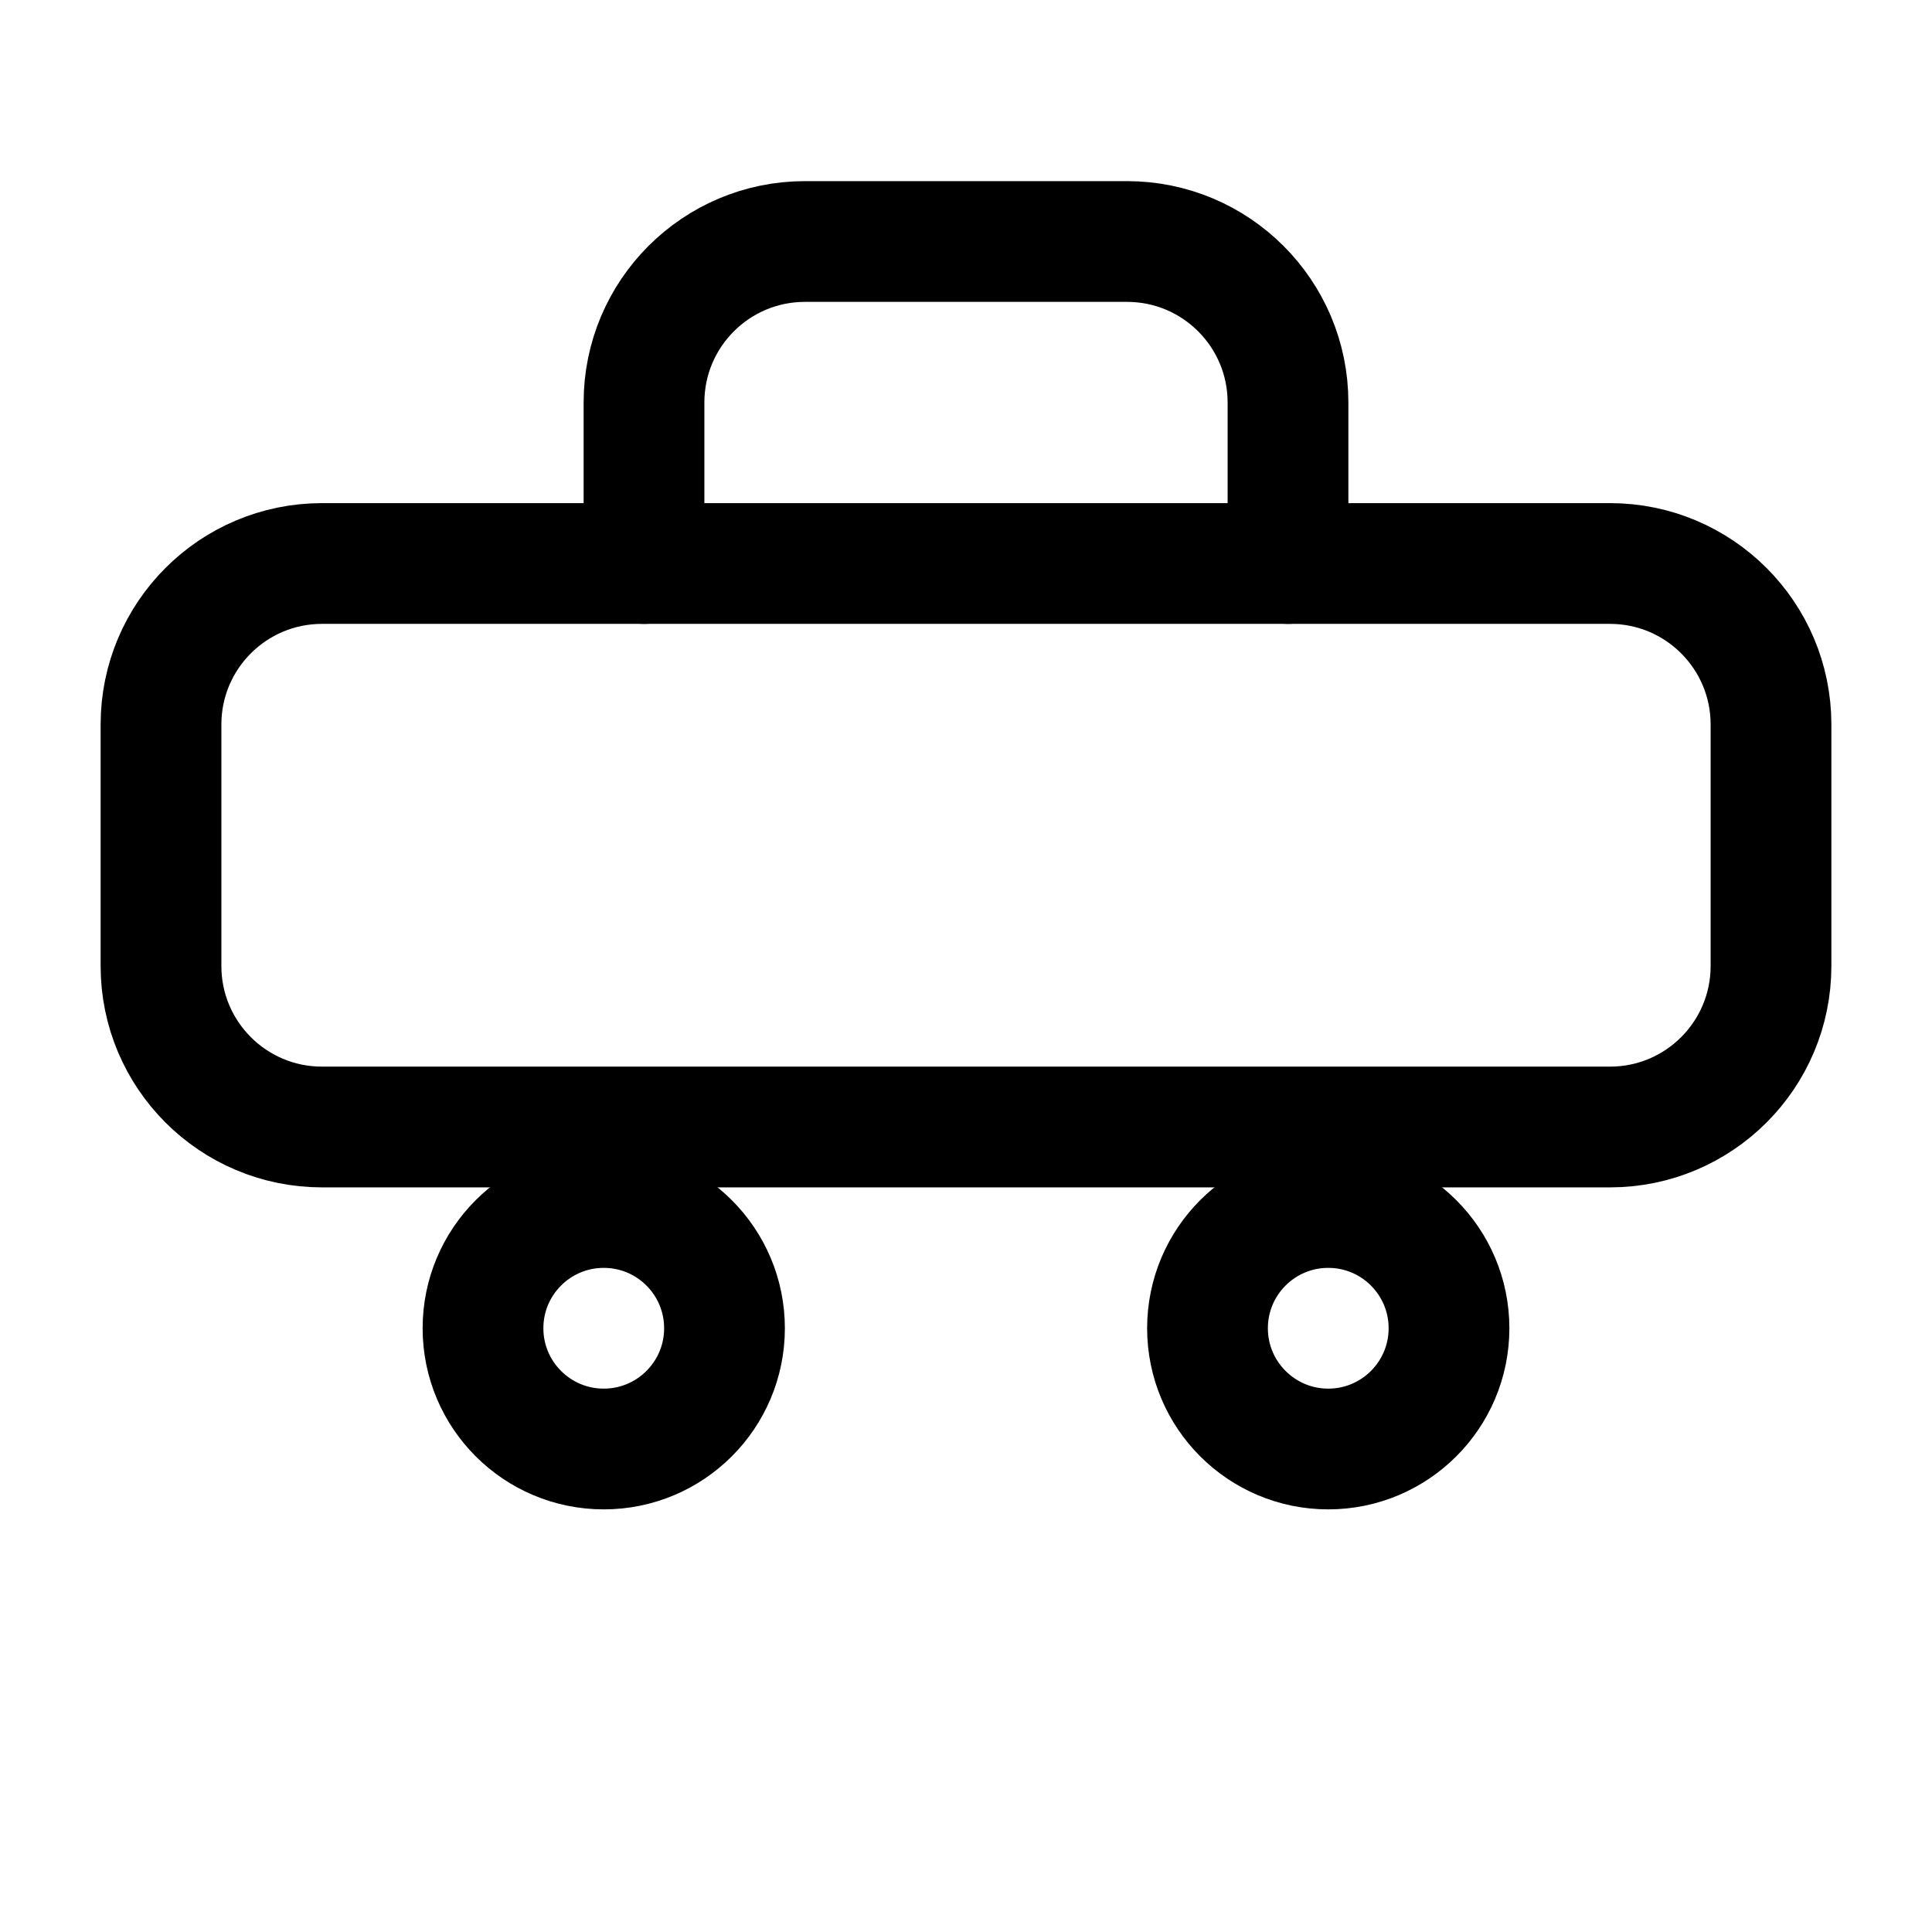
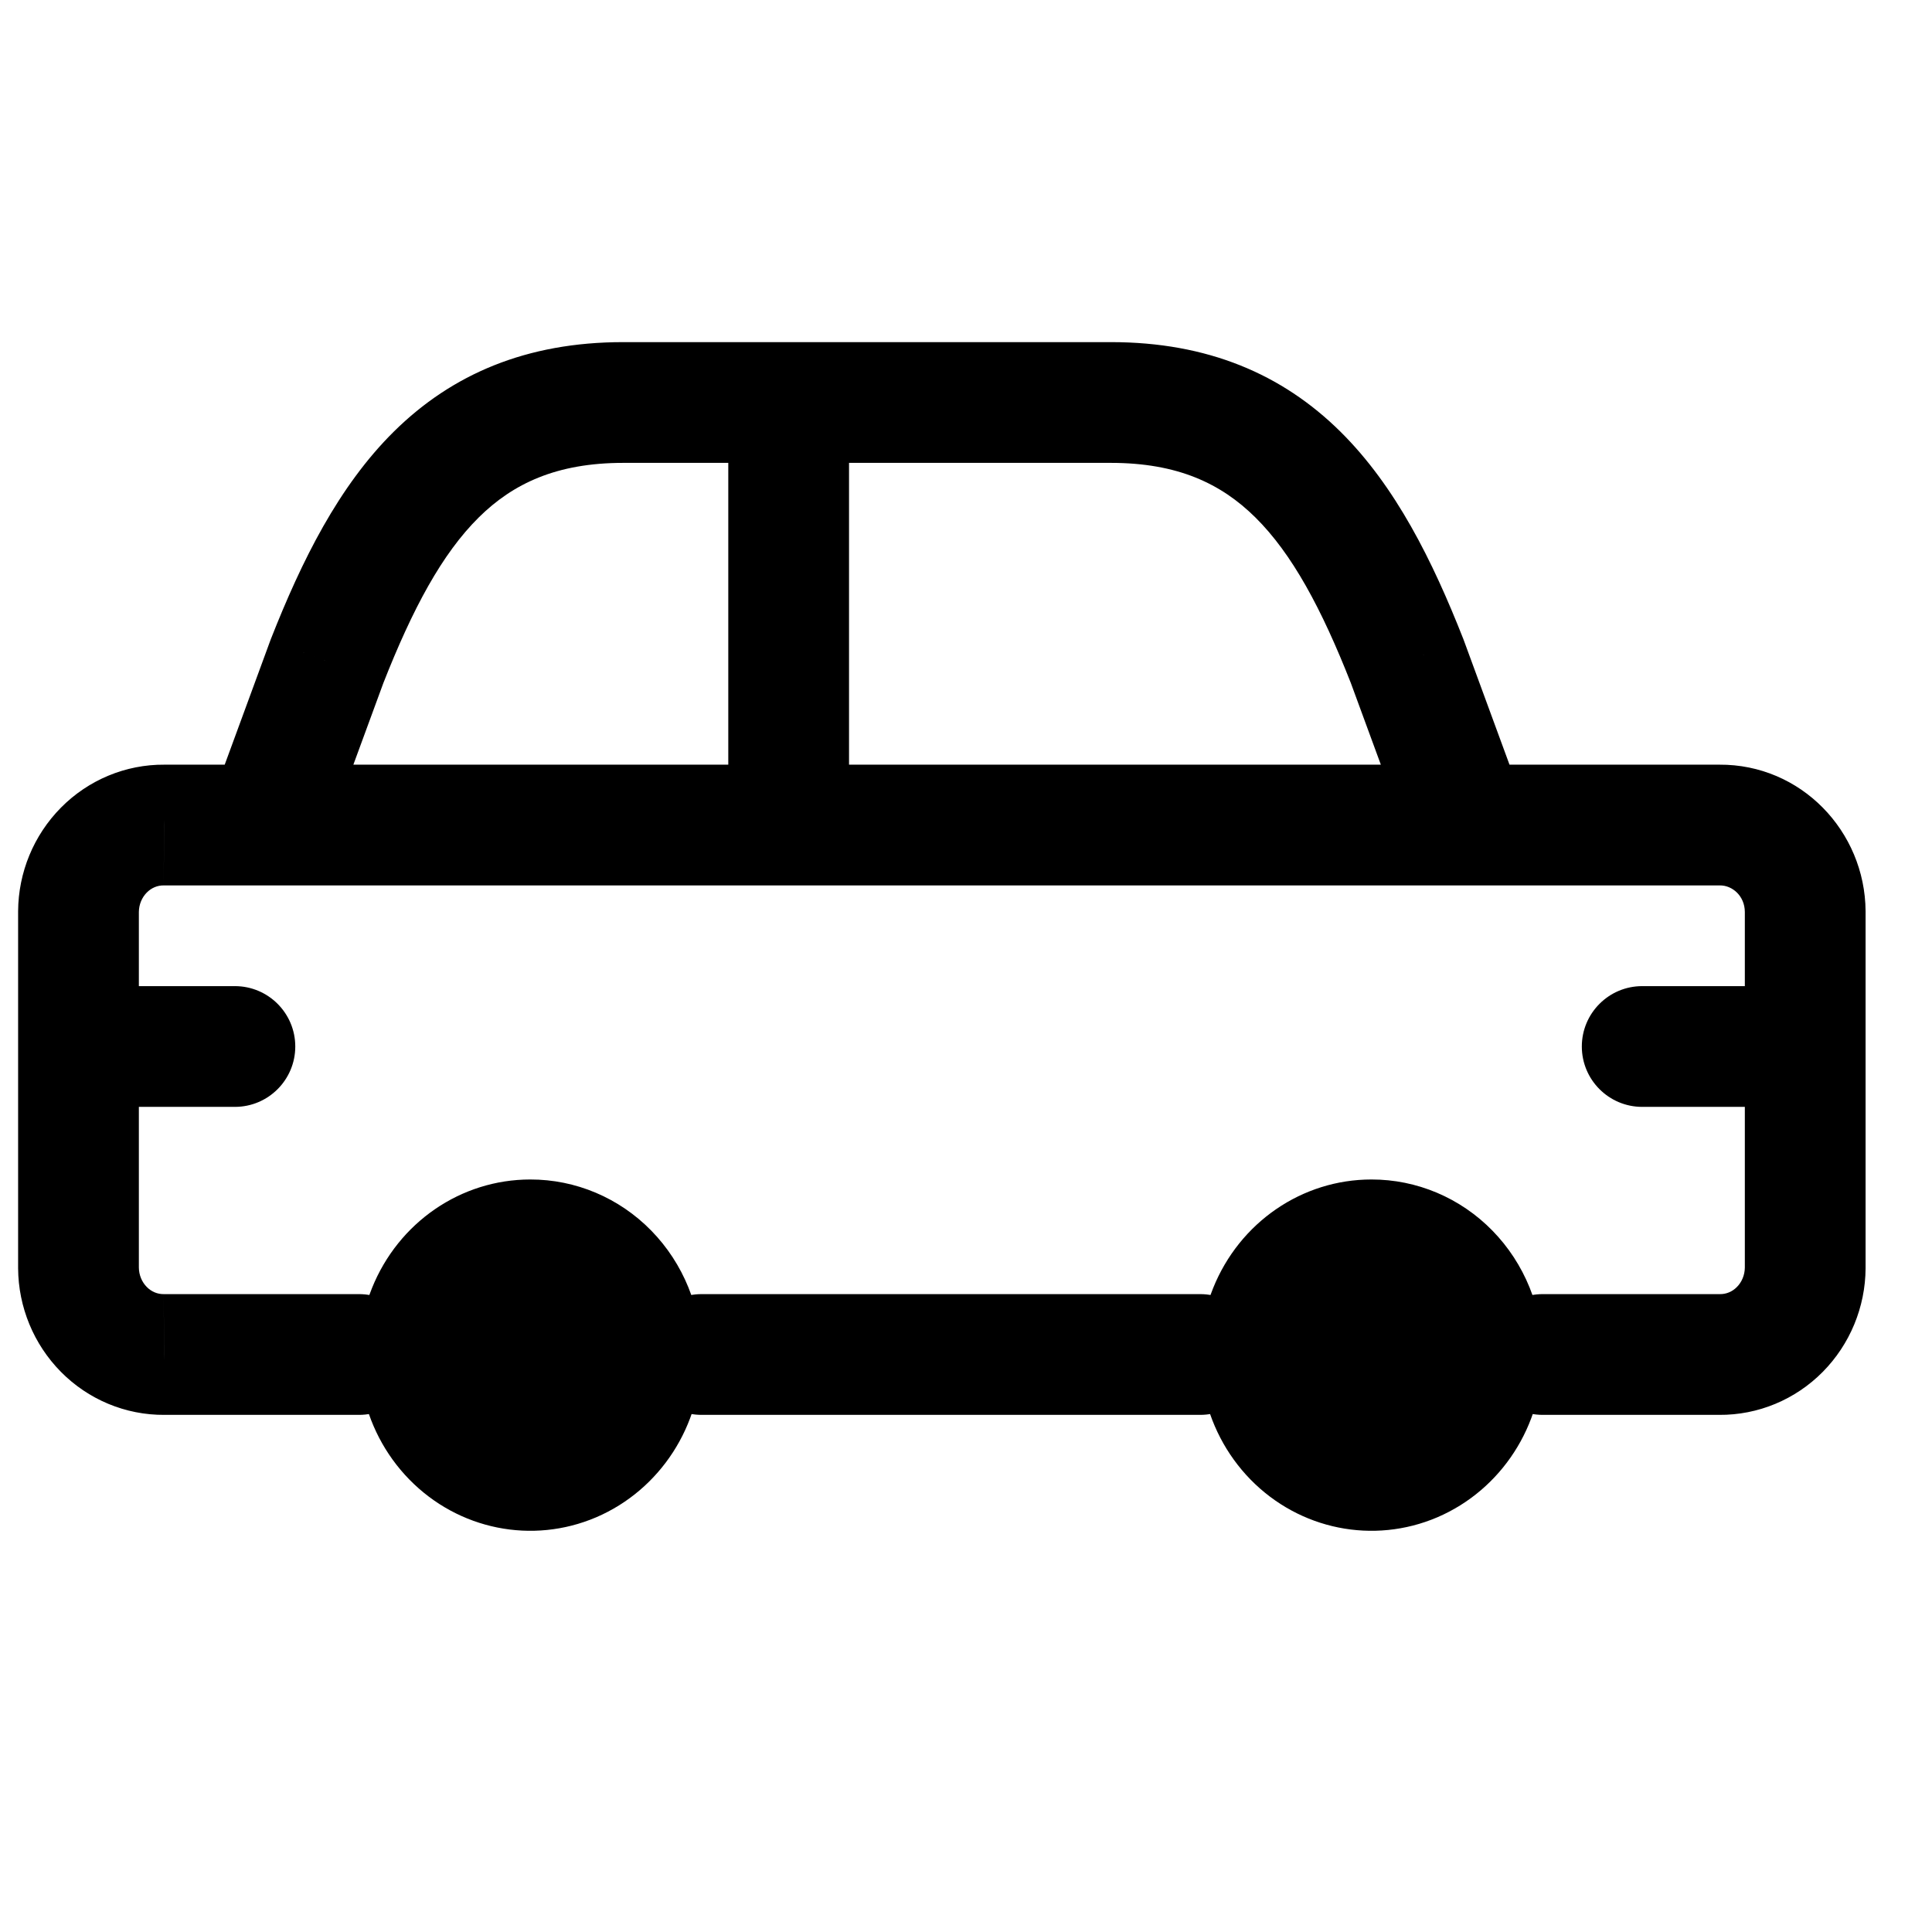
- <svg xmlns="http://www.w3.org/2000/svg" viewBox="0 0 24 24" fill="none" stroke="currentColor" stroke-width="1.5" stroke-linecap="round" stroke-linejoin="round">
-   <rect x="2" y="7" width="20" height="7" rx="2" />
-   <path d="M16 7v-2a2 2 0 00-2-2h-4a2 2 0 00-2 2v2" />
-   <circle cx="7.5" cy="16.5" r="1.5" />
-   <circle cx="16.5" cy="16.5" r="1.5" />
+ <svg xmlns="http://www.w3.org/2000/svg" width="800px" height="800px" viewBox="0 0 24 24">
+   <path fill-rule="evenodd" clip-rule="evenodd" d="M8.715 16.826C8.718 17.709 8.201 18.507 7.407 18.848C6.612 19.188 5.696 19.003 5.086 18.38C4.475 17.756 4.292 16.817 4.621 16.001C4.95 15.184 5.726 14.652 6.587 14.652C7.15 14.651 7.691 14.879 8.09 15.287C8.489 15.695 8.714 16.248 8.715 16.826Z" fill="currentColor" />
+   <path fill-rule="evenodd" clip-rule="evenodd" d="M19.164 16.826C19.167 17.709 18.65 18.507 17.856 18.848C17.061 19.188 16.145 19.003 15.535 18.38C14.925 17.756 14.741 16.817 15.07 16.001C15.399 15.184 16.175 14.652 17.036 14.652C17.599 14.651 18.14 14.879 18.539 15.287C18.938 15.695 19.163 16.248 19.164 16.826Z" fill="currentColor" />
+   <path d="M2.611 9.99C2.468 10.379 2.668 10.81 3.056 10.953C3.445 11.096 3.876 10.896 4.019 10.508L2.611 9.99ZM4.063 8.213L3.365 7.938C3.363 7.944 3.361 7.949 3.359 7.954L4.063 8.213ZM9.797 5.75C10.211 5.75 10.547 5.414 10.547 5C10.547 4.586 10.211 4.25 9.797 4.25V5.75ZM3.315 10.999C3.729 10.999 4.065 10.663 4.065 10.249C4.065 9.835 3.729 9.499 3.315 9.499V10.999ZM2.039 10.249L2.033 10.999H2.039V10.249ZM1.29 10.56L1.823 11.088L1.823 11.088L1.29 10.56ZM0.975 11.324L0.225 11.319V11.324H0.975ZM0.225 13C0.225 13.414 0.561 13.75 0.975 13.75C1.389 13.75 1.725 13.414 1.725 13H0.225ZM3.315 9.499C2.901 9.499 2.565 9.835 2.565 10.249C2.565 10.663 2.901 10.999 3.315 10.999V9.499ZM9.797 10.999C10.211 10.999 10.547 10.663 10.547 10.249C10.547 9.835 10.211 9.499 9.797 9.499V10.999ZM17.524 10.508C17.666 10.896 18.097 11.096 18.486 10.953C18.875 10.81 19.074 10.379 18.932 9.99L17.524 10.508ZM17.48 8.213L18.184 7.954C18.182 7.949 18.18 7.944 18.178 7.938L17.48 8.213ZM9.797 4.25C9.383 4.25 9.047 4.586 9.047 5C9.047 5.414 9.383 5.75 9.797 5.75V4.25ZM18.228 10.999C18.642 10.999 18.978 10.663 18.978 10.249C18.978 9.835 18.642 9.499 18.228 9.499V10.999ZM9.797 9.499C9.383 9.499 9.047 9.835 9.047 10.249C9.047 10.663 9.383 10.999 9.797 10.999V9.499ZM18.228 9.499C17.813 9.499 17.478 9.835 17.478 10.249C17.478 10.663 17.813 10.999 18.228 10.999V9.499ZM21.362 10.249L21.362 10.999L21.367 10.999L21.362 10.249ZM22.425 11.324L23.175 11.324L23.175 11.319L22.425 11.324ZM21.675 13C21.675 13.414 22.011 13.75 22.425 13.75C22.839 13.75 23.175 13.414 23.175 13H21.675ZM14.909 17.576C15.323 17.576 15.659 17.24 15.659 16.826C15.659 16.412 15.323 16.076 14.909 16.076V17.576ZM8.715 16.076C8.3 16.076 7.965 16.412 7.965 16.826C7.965 17.24 8.3 17.576 8.715 17.576V16.076ZM19.164 16.076C18.749 16.076 18.414 16.412 18.414 16.826C18.414 17.24 18.749 17.576 19.164 17.576V16.076ZM21.361 16.826L21.367 16.076H21.361V16.826ZM22.11 16.515L21.577 15.987L21.577 15.987L22.11 16.515ZM22.425 15.751L23.175 15.756V15.751H22.425ZM23.175 13C23.175 12.586 22.839 12.25 22.425 12.25C22.011 12.25 21.675 12.586 21.675 13H23.175ZM4.46 17.576C4.874 17.576 5.21 17.24 5.21 16.826C5.21 16.412 4.874 16.076 4.46 16.076V17.576ZM2.039 16.826L2.039 16.076L2.033 16.076L2.039 16.826ZM0.975 15.751L0.225 15.751L0.225 15.756L0.975 15.751ZM1.725 13C1.725 12.586 1.389 12.25 0.975 12.25C0.561 12.25 0.225 12.586 0.225 13H1.725ZM10.547 5C10.547 4.586 10.211 4.25 9.797 4.25C9.383 4.25 9.047 4.586 9.047 5H10.547ZM9.047 10.249C9.047 10.663 9.383 10.999 9.797 10.999C10.211 10.999 10.547 10.663 10.547 10.249H9.047ZM0.975 12.25C0.561 12.25 0.225 12.586 0.225 13C0.225 13.414 0.561 13.75 0.975 13.75V12.25ZM2.918 13.75C3.332 13.75 3.668 13.414 3.668 13C3.668 12.586 3.332 12.25 2.918 12.25V13.75ZM22.425 13.75C22.839 13.75 23.175 13.414 23.175 13C23.175 12.586 22.839 12.25 22.425 12.25V13.75ZM20.4 12.25C19.986 12.25 19.65 12.586 19.65 13C19.65 13.414 19.986 13.75 20.4 13.75V12.25ZM4.019 10.508L4.767 8.472L3.359 7.954L2.611 9.99L4.019 10.508ZM4.761 8.488C5.126 7.56 5.491 6.879 5.948 6.427C6.373 6.007 6.914 5.75 7.742 5.75V4.25C6.539 4.25 5.614 4.649 4.894 5.36C4.206 6.04 3.748 6.965 3.365 7.938L4.761 8.488ZM7.742 5.75H9.797V4.25H7.742V5.75ZM3.315 9.499H2.039V10.999H3.315V9.499ZM2.044 9.499C1.559 9.495 1.096 9.69 0.757 10.033L1.823 11.088C1.882 11.028 1.958 10.998 2.033 10.999L2.044 9.499ZM0.757 10.033C0.418 10.376 0.228 10.838 0.225 11.319L1.725 11.329C1.726 11.235 1.763 11.149 1.823 11.088L0.757 10.033ZM0.225 11.324V13H1.725V11.324H0.225ZM3.315 10.999H9.797V9.499H3.315V10.999ZM18.932 9.99L18.184 7.954L16.776 8.472L17.524 10.508L18.932 9.99ZM18.178 7.938C17.795 6.965 17.337 6.04 16.649 5.36C15.929 4.649 15.003 4.25 13.8 4.25V5.75C14.629 5.75 15.169 6.007 15.594 6.427C16.051 6.879 16.417 7.56 16.782 8.488L18.178 7.938ZM13.8 4.25H9.797V5.75H13.8V4.25ZM18.228 9.499H9.797V10.999H18.228V9.499ZM18.228 10.999H21.362V9.499H18.228V10.999ZM21.367 10.999C21.518 10.998 21.674 11.128 21.675 11.329L23.175 11.319C23.168 10.325 22.372 9.492 21.357 9.499L21.367 10.999ZM21.675 11.324V13H23.175V11.324H21.675ZM14.909 16.076H8.715V17.576H14.909V16.076ZM19.164 17.576H21.361V16.076H19.164V17.576ZM21.355 17.576C21.841 17.58 22.304 17.385 22.643 17.042L21.577 15.987C21.518 16.047 21.442 16.077 21.367 16.076L21.355 17.576ZM22.643 17.042C22.982 16.699 23.172 16.236 23.175 15.756L21.675 15.746C21.674 15.84 21.637 15.926 21.577 15.987L22.643 17.042ZM23.175 15.751V13H21.675V15.751H23.175ZM4.46 16.076H2.039V17.576H4.46V16.076ZM2.033 16.076C1.958 16.077 1.882 16.047 1.823 15.987L0.757 17.042C1.096 17.385 1.559 17.58 2.044 17.576L2.033 16.076ZM1.823 15.987C1.763 15.926 1.726 15.84 1.725 15.746L0.225 15.756C0.228 16.236 0.418 16.699 0.757 17.042L1.823 15.987ZM1.725 15.751V13H0.225V15.751H1.725ZM9.047 5V10.249H10.547V5H9.047ZM0.975 13.75H2.918V12.25H0.975V13.75ZM22.425 12.25H20.4V13.75H22.425V12.25Z" fill="currentColor" />
</svg>
